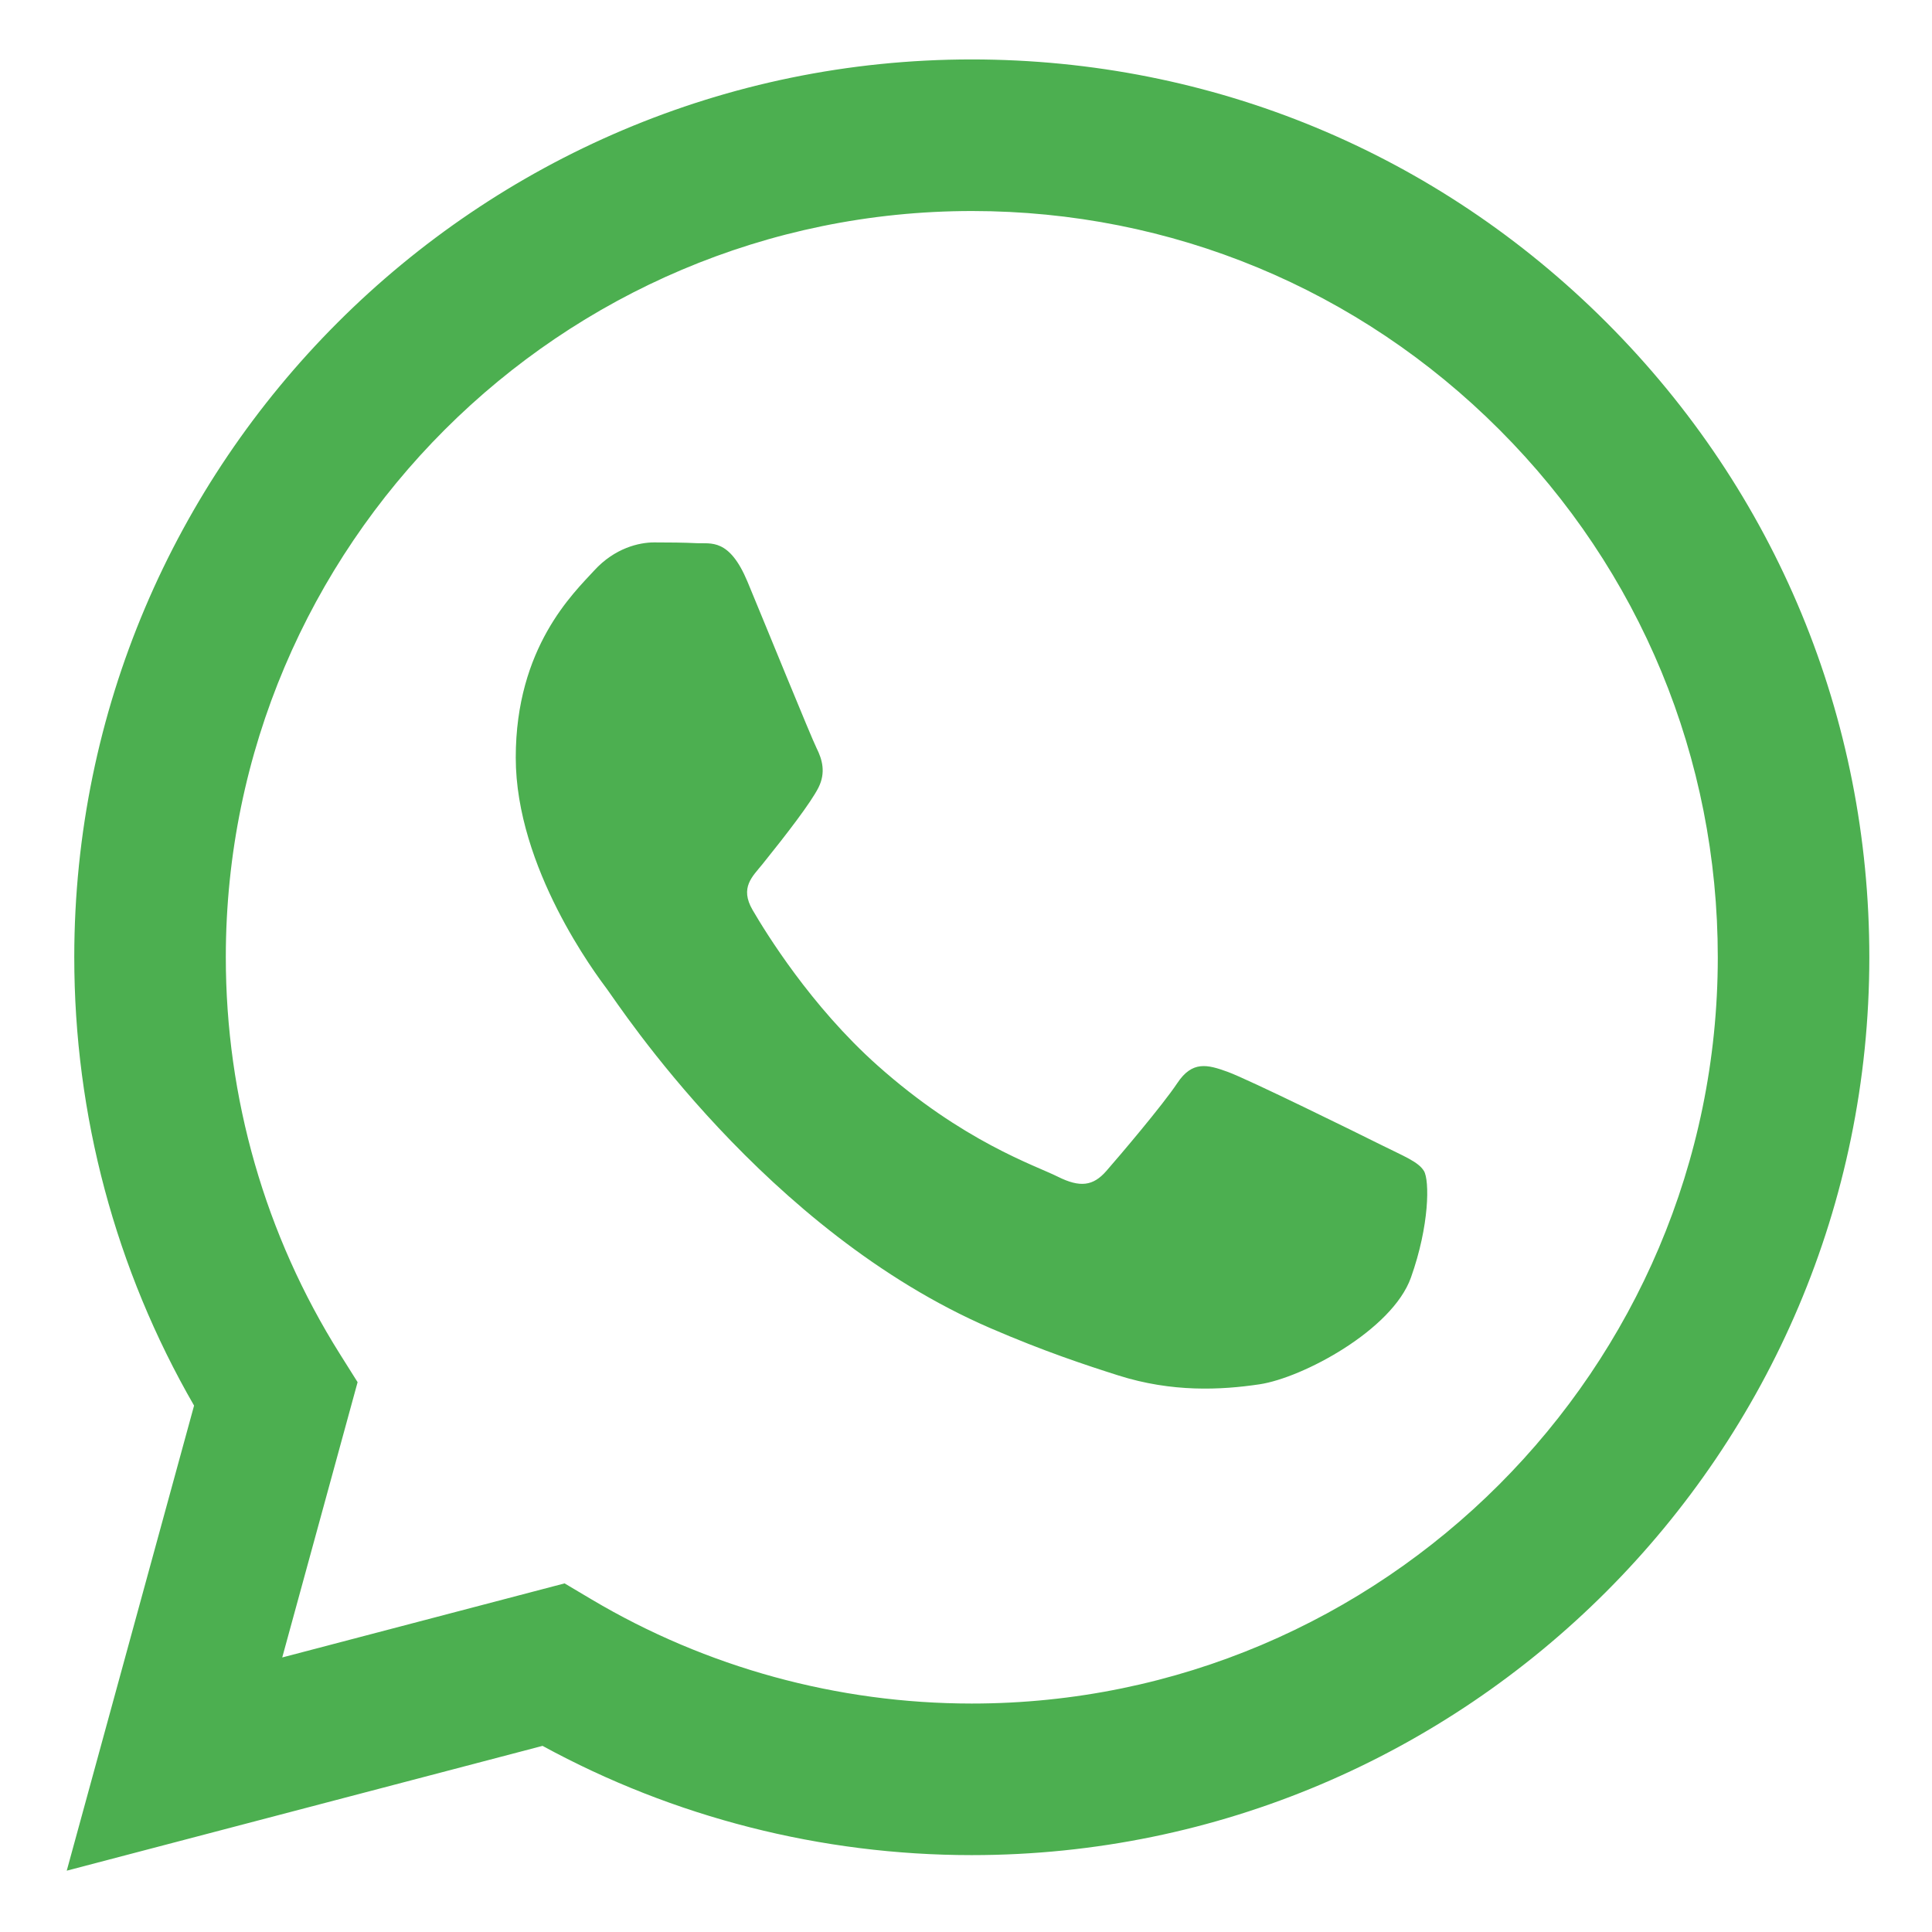
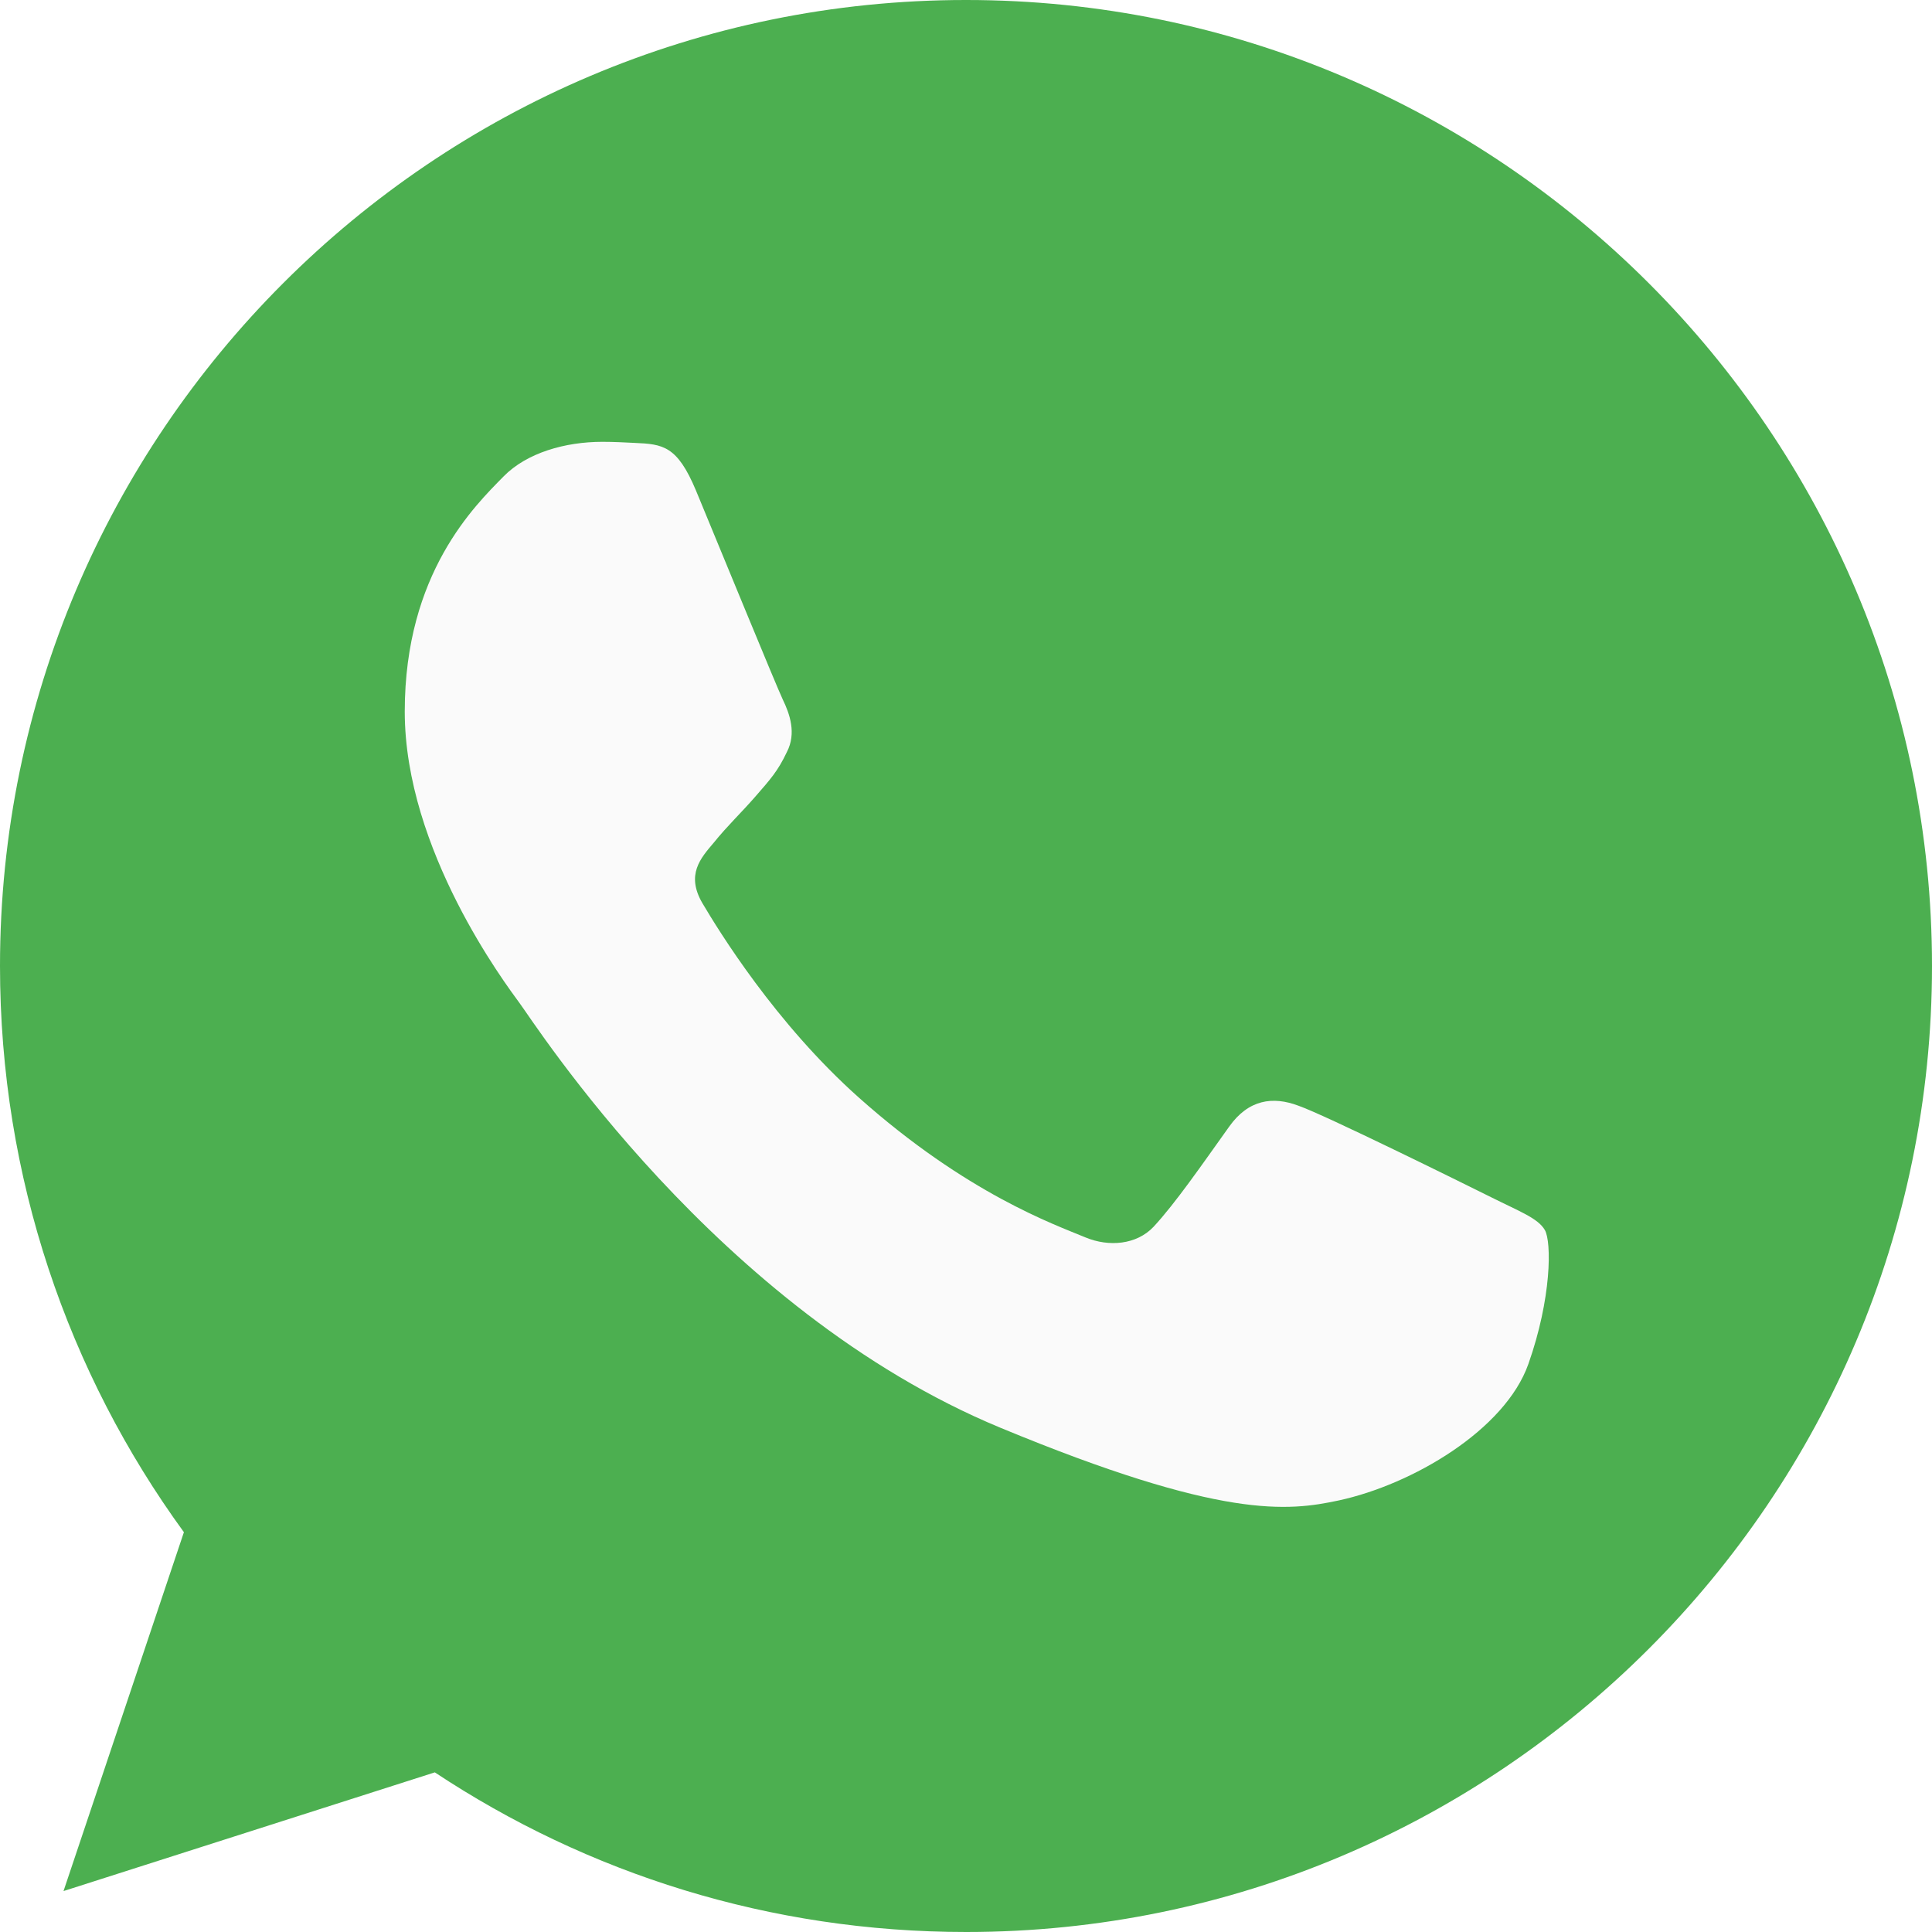
- <svg xmlns="http://www.w3.org/2000/svg" fill="#4CAF50" height="682pt" viewBox="-23 -21 682 682.667" width="682pt">
-   <path d="m544.387 93.008c-59.875-59.945-139.504-92.973-224.336-93.008-174.805 0-317.07 142.262-317.141 317.113-.023 55.895 14.578 110.457 42.332 158.551l-44.992 164.336 168.121-44.102c46.324 25.27 98.477 38.586 151.551 38.602h.133c174.785 0 317.066-142.273 317.133-317.133.035-84.742-32.922-164.418-92.801-224.359zm-224.336 487.934h-.109c-47.297-.02-93.684-12.73-134.16-36.742l-9.621-5.715-99.766 26.172 26.629-97.27-6.27-9.973c-26.387-41.969-40.32-90.477-40.297-140.281.055-145.332 118.305-263.57 263.699-263.57 70.406.023 136.59 27.477 186.355 77.301s77.156 116.051 77.133 186.484c-.062 145.344-118.305 263.594-263.594 263.594zm144.586-197.418c-7.922-3.969-46.883-23.133-54.148-25.781-7.258-2.645-12.547-3.961-17.824 3.969-5.285 7.93-20.469 25.781-25.094 31.066-4.625 5.289-9.242 5.953-17.168 1.984-7.926-3.965-33.457-12.336-63.727-39.332-23.555-21.012-39.457-46.961-44.082-54.891-4.617-7.938-.039-11.812 3.477-16.172 8.578-10.652 17.168-21.82 19.809-27.105 2.645-5.289 1.32-9.918-.664-13.883-1.977-3.965-17.824-42.969-24.426-58.84-6.438-15.445-12.965-13.359-17.832-13.602-4.617-.23-9.902-.277-15.188-.277-5.281 0-13.867 1.98-21.133 9.918-7.262 7.934-27.73 27.102-27.73 66.105s28.395 76.684 32.355 81.973c3.961 5.289 55.879 85.328 135.367 119.648 18.906 8.172 33.664 13.043 45.176 16.695 18.984 6.031 36.254 5.18 49.91 3.141 15.227-2.277 46.879-19.172 53.488-37.68 6.602-18.512 6.602-34.375 4.617-37.684-1.977-3.305-7.262-5.285-15.184-9.254zm0 0" fill-rule="evenodd" />
+ <svg xmlns="http://www.w3.org/2000/svg" version="1.1" id="Capa_1" x="0px" y="0px" viewBox="0 0 512 512" style="enable-background:new 0 0 512 512;" xml:space="preserve">
+   <path style="fill:#4CAF50;" d="M256.064,0h-0.128l0,0C114.784,0,0,114.816,0,256c0,56,18.048,107.904,48.736,150.048l-31.904,95.104  l98.4-31.456C155.712,496.512,204,512,256.064,512C397.216,512,512,397.152,512,256S397.216,0,256.064,0z" />
+   <path style="fill:#FAFAFA;" d="M405.024,361.504c-6.176,17.44-30.688,31.904-50.24,36.128c-13.376,2.848-30.848,5.12-89.664-19.264  C189.888,347.2,141.44,270.752,137.664,265.792c-3.616-4.96-30.4-40.48-30.4-77.216s18.656-54.624,26.176-62.304  c6.176-6.304,16.384-9.184,26.176-9.184c3.168,0,6.016,0.16,8.576,0.288c7.52,0.32,11.296,0.768,16.256,12.64  c6.176,14.88,21.216,51.616,23.008,55.392c1.824,3.776,3.648,8.896,1.088,13.856c-2.4,5.12-4.512,7.392-8.288,11.744  c-3.776,4.352-7.36,7.68-11.136,12.352c-3.456,4.064-7.36,8.416-3.008,15.936c4.352,7.36,19.392,31.904,41.536,51.616  c28.576,25.44,51.744,33.568,60.032,37.024c6.176,2.56,13.536,1.952,18.048-2.848c5.728-6.176,12.8-16.416,20-26.496  c5.12-7.232,11.584-8.128,18.368-5.568c6.912,2.4,43.488,20.48,51.008,24.224c7.52,3.776,12.48,5.568,14.304,8.736  C411.2,329.152,411.2,344.032,405.024,361.504z" />
+   <g>
+ </g>
+   <g>
+ </g>
+   <g>
+ </g>
+   <g>
+ </g>
+   <g>
+ </g>
+   <g>
+ </g>
+   <g>
+ </g>
+   <g>
+ </g>
+   <g>
+ </g>
+   <g>
+ </g>
+   <g>
+ </g>
+   <g>
+ </g>
+   <g>
+ </g>
+   <g>
+ </g>
+   <g>
+ </g>
</svg>
